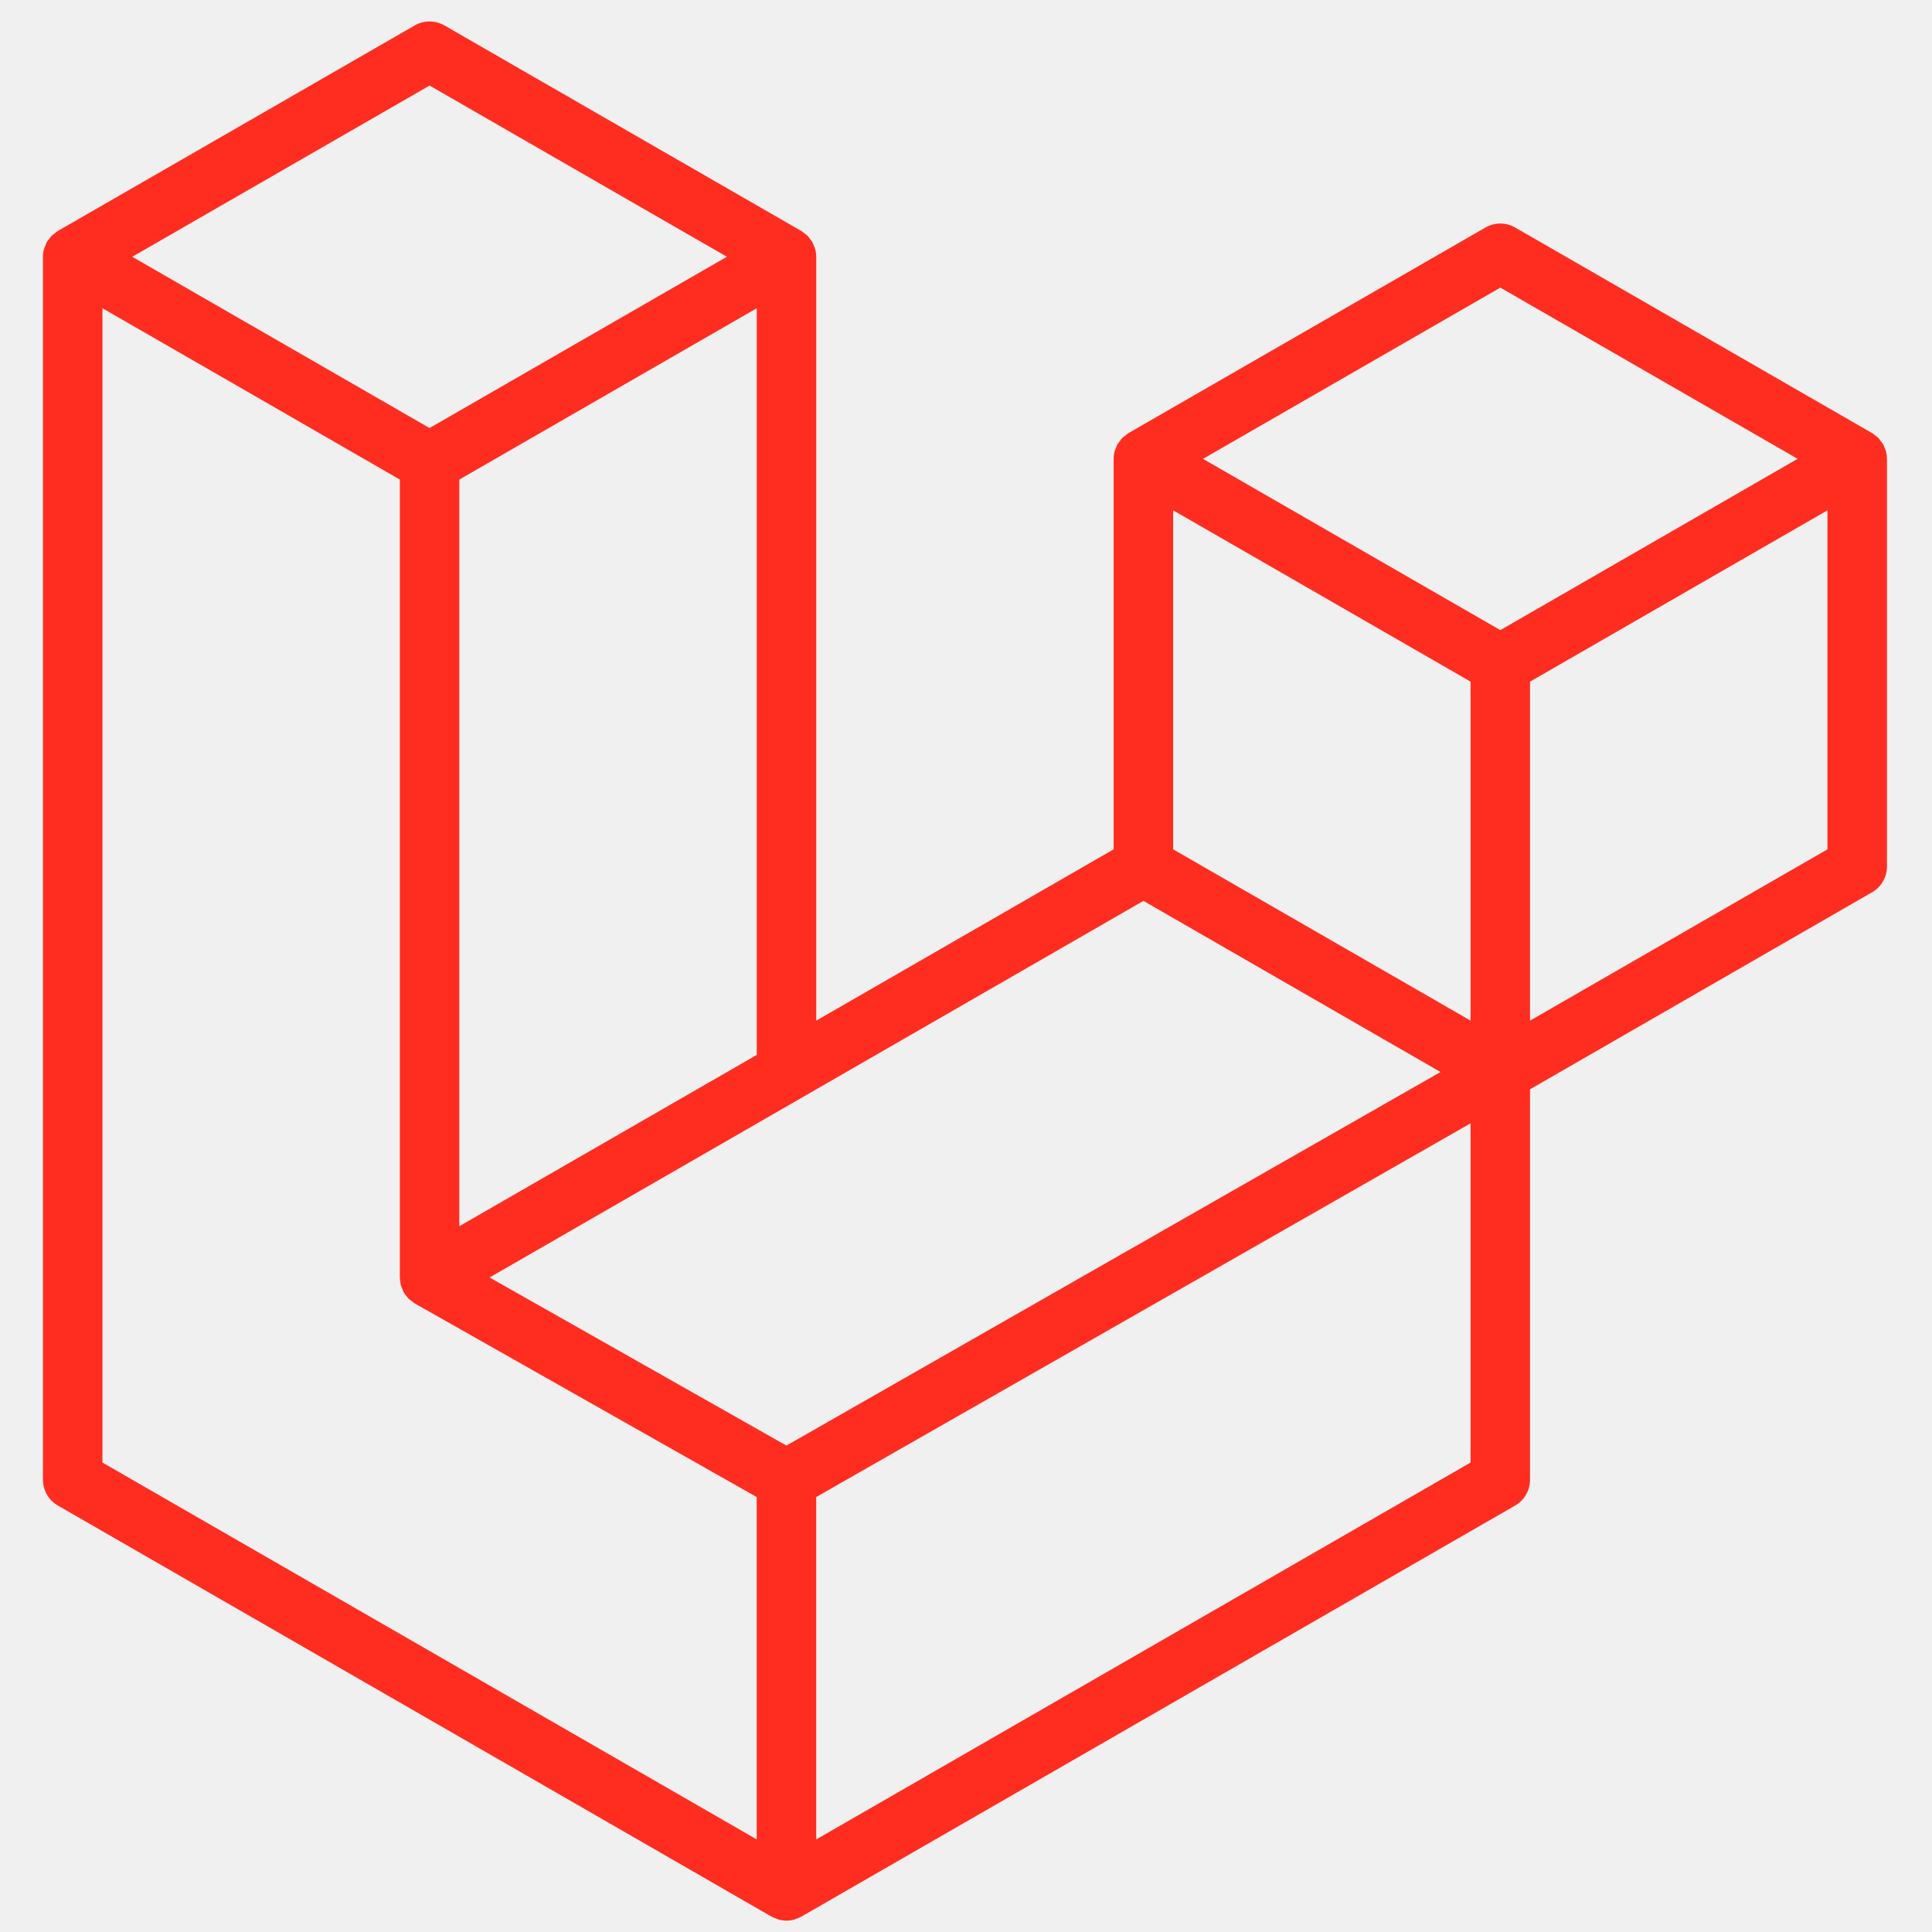
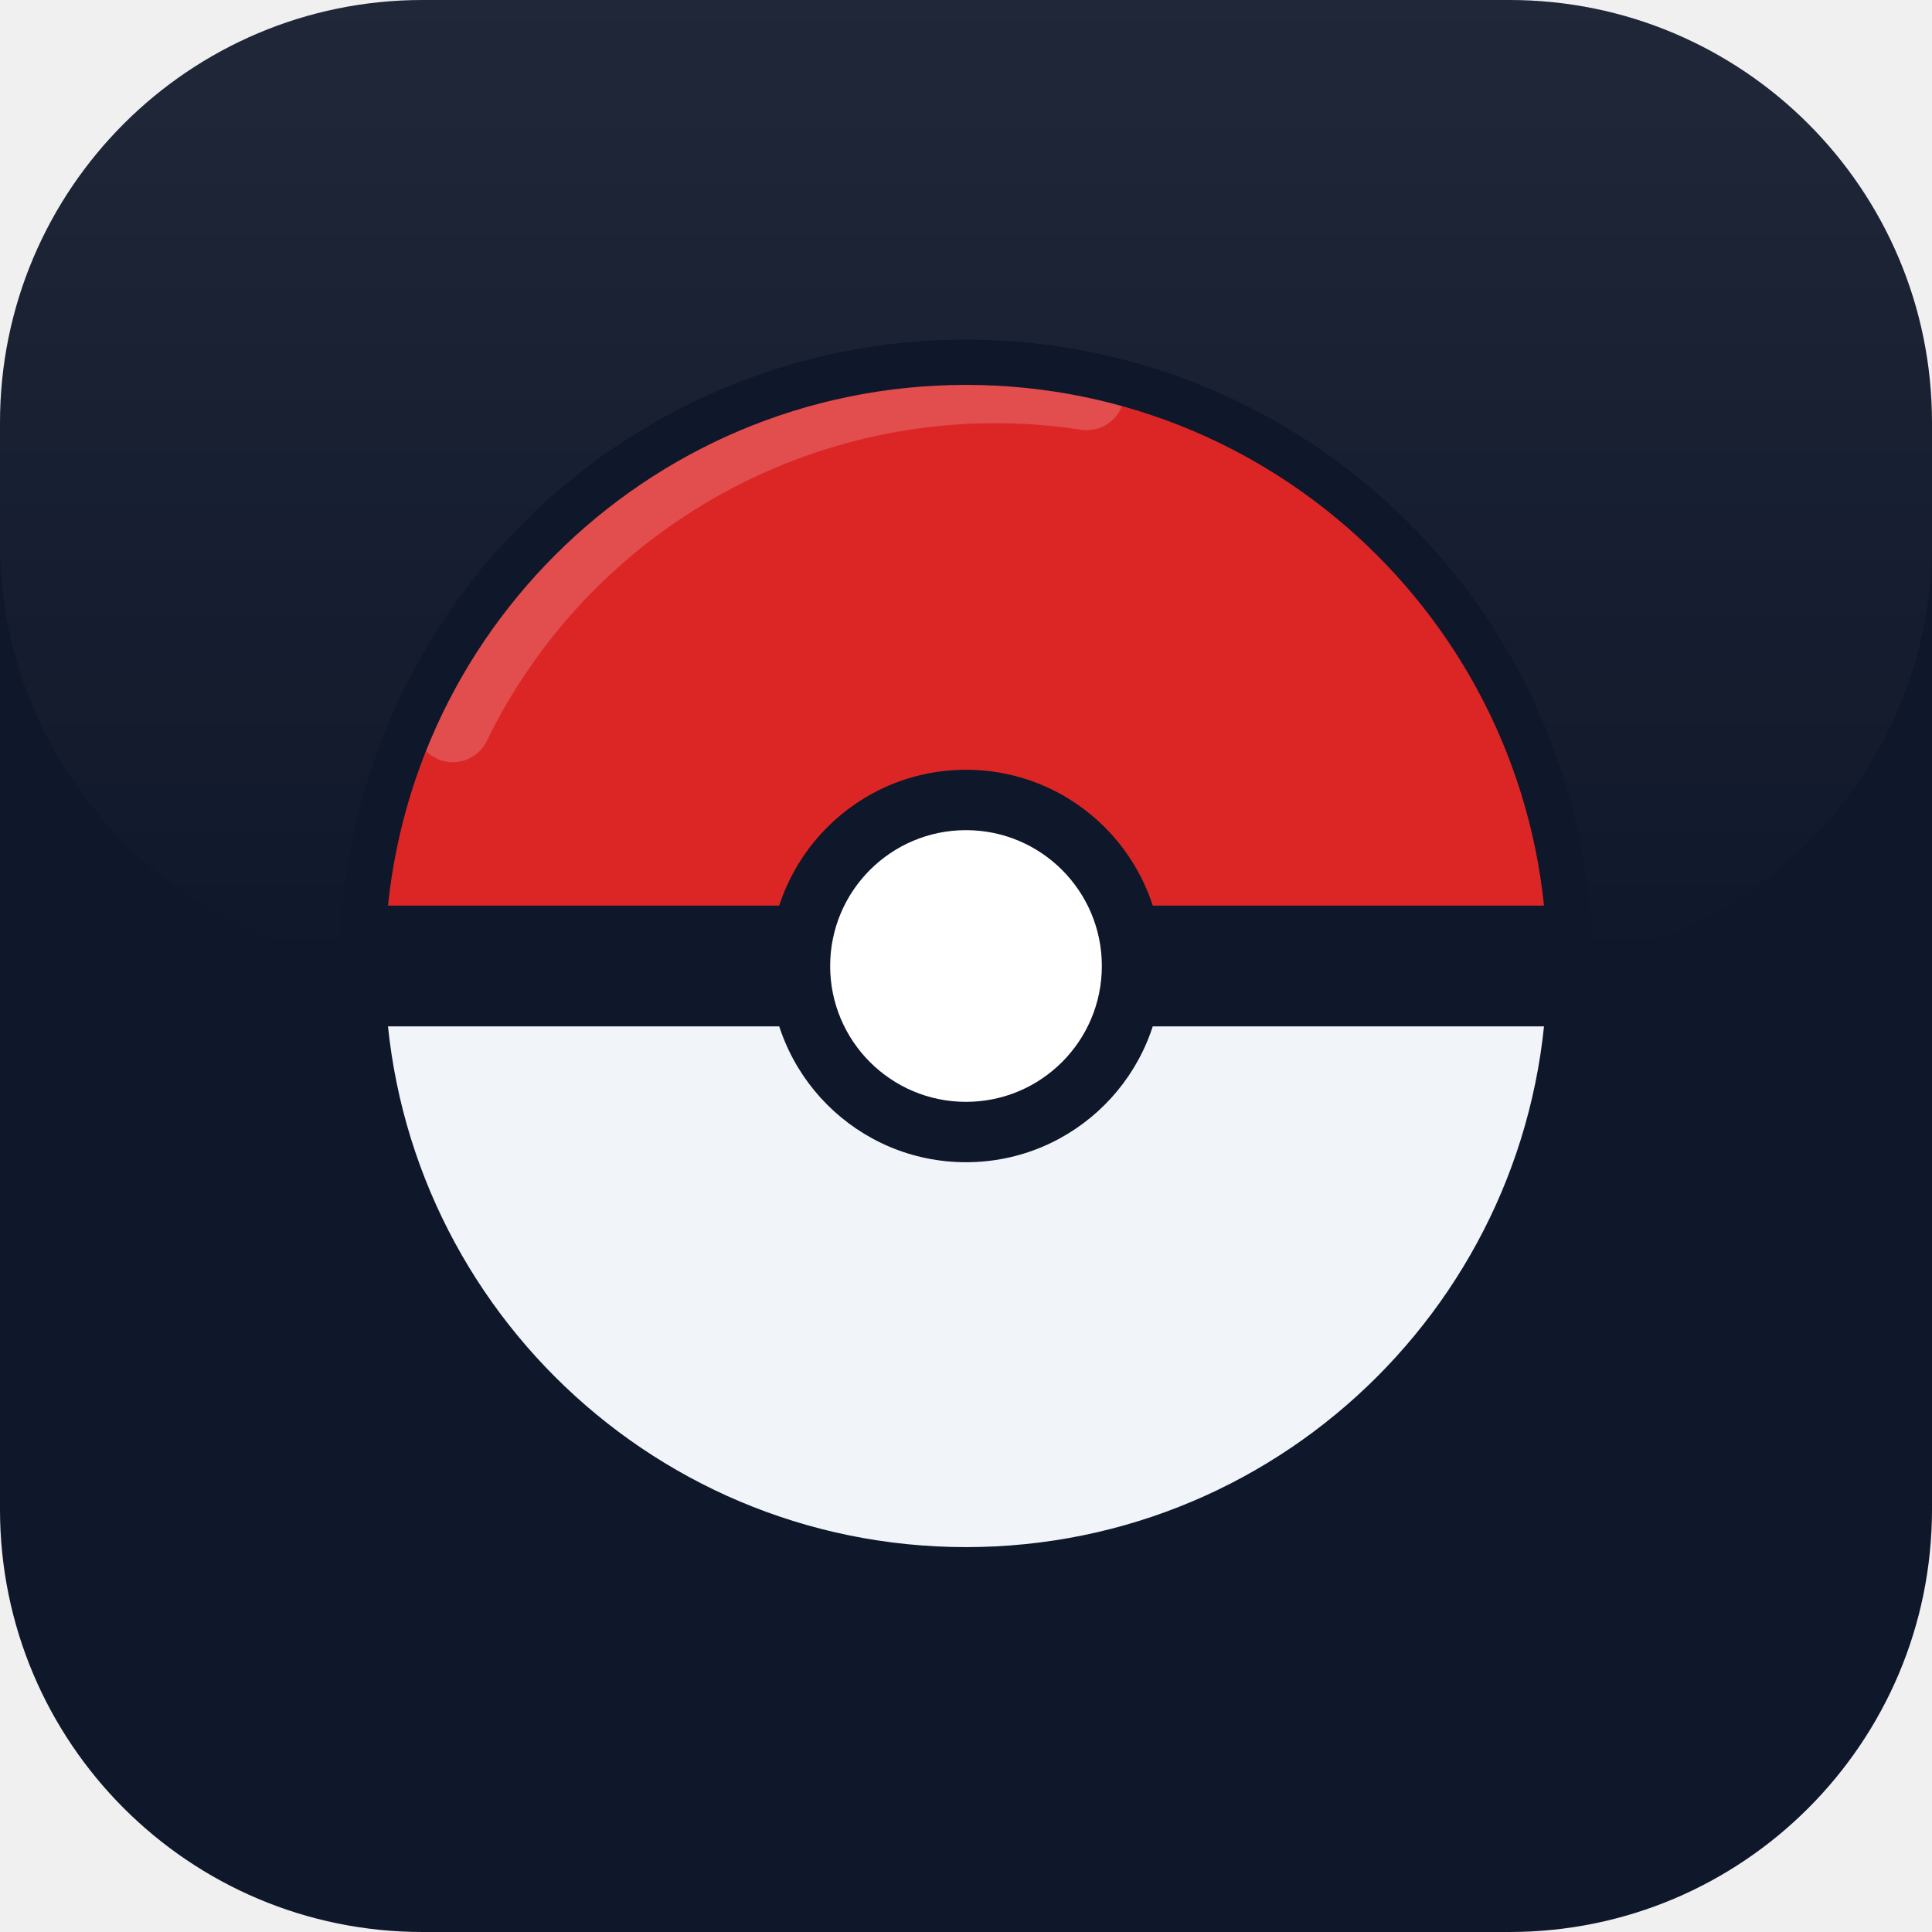
- <svg xmlns="http://www.w3.org/2000/svg" width="166" height="166" viewBox="0 0 166 166" fill="none">
-   <path fill-rule="evenodd" clip-rule="evenodd" d="M162.041 38.759C162.099 38.977 162.129 39.201 162.13 39.426V74.452C162.13 74.902 162.011 75.344 161.786 75.733C161.561 76.122 161.237 76.444 160.847 76.668L131.462 93.594V127.141C131.462 128.054 130.977 128.897 130.186 129.357L68.847 164.683C68.707 164.763 68.554 164.814 68.401 164.868C68.343 164.887 68.289 164.922 68.228 164.938C67.8 165.051 67.349 165.051 66.92 164.938C66.85 164.919 66.786 164.881 66.719 164.855C66.579 164.804 66.432 164.76 66.298 164.683L4.972 129.357C4.583 129.133 4.259 128.81 4.034 128.421C3.808 128.032 3.69 127.591 3.689 127.141L3.689 22.063C3.689 21.834 3.721 21.61 3.779 21.393C3.798 21.32 3.843 21.253 3.868 21.179C3.916 21.045 3.961 20.908 4.031 20.783C4.079 20.7 4.149 20.633 4.206 20.557C4.28 20.454 4.347 20.349 4.433 20.26C4.506 20.186 4.602 20.132 4.685 20.068C4.778 19.992 4.861 19.909 4.966 19.848L35.633 2.185C36.022 1.961 36.462 1.844 36.91 1.844C37.358 1.844 37.798 1.961 38.186 2.185L68.851 19.848H68.857C68.959 19.912 69.045 19.992 69.138 20.065C69.221 20.129 69.313 20.186 69.387 20.257C69.476 20.349 69.54 20.454 69.616 20.557C69.671 20.633 69.744 20.7 69.789 20.783C69.862 20.911 69.904 21.045 69.955 21.179C69.98 21.253 70.025 21.32 70.044 21.396C70.103 21.614 70.133 21.838 70.133 22.063V87.694L95.686 72.974V39.423C95.686 39.2 95.718 38.973 95.775 38.759C95.798 38.683 95.839 38.615 95.865 38.542C95.916 38.408 95.96 38.271 96.031 38.146C96.079 38.063 96.149 37.996 96.203 37.92C96.279 37.818 96.343 37.712 96.433 37.623C96.506 37.549 96.599 37.495 96.681 37.431C96.777 37.355 96.86 37.272 96.962 37.211L127.633 19.548C128.021 19.324 128.461 19.206 128.91 19.206C129.358 19.206 129.798 19.324 130.186 19.548L160.85 37.211C160.959 37.275 161.042 37.355 161.137 37.428C161.217 37.492 161.31 37.549 161.383 37.62C161.473 37.712 161.536 37.818 161.613 37.92C161.67 37.996 161.741 38.063 161.785 38.146C161.859 38.271 161.9 38.408 161.951 38.542C161.98 38.615 162.021 38.683 162.041 38.759ZM157.018 72.974V43.848L146.287 50.028L131.462 58.568V87.694L157.021 72.974H157.018ZM126.354 125.663V96.518L111.771 104.85L70.13 128.626V158.046L126.354 125.663ZM8.801 26.485V125.663L65.018 158.043V128.629L35.649 112L35.64 111.994L35.627 111.988C35.528 111.93 35.445 111.847 35.353 111.777C35.273 111.713 35.18 111.662 35.11 111.592L35.104 111.582C35.021 111.502 34.963 111.403 34.893 111.314C34.829 111.228 34.753 111.154 34.702 111.065L34.699 111.055C34.641 110.96 34.606 110.845 34.565 110.736C34.523 110.64 34.469 110.551 34.443 110.449C34.411 110.328 34.405 110.197 34.392 110.072C34.379 109.976 34.354 109.881 34.354 109.785V109.778V41.205L19.532 32.662L8.801 26.485ZM36.913 7.35L11.364 22.063L36.907 36.777L62.453 22.06L36.907 7.35H36.913ZM50.2 99.174L65.022 90.637V26.485L54.291 32.665L39.466 41.205V105.357L50.2 99.174ZM128.91 24.713L103.363 39.426L128.91 54.14L154.453 39.423L128.91 24.713ZM126.354 58.568L111.529 50.028L100.798 43.848V72.974L115.619 81.511L126.354 87.694V58.568ZM67.571 124.205L105.042 102.803L123.772 92.109L98.245 77.405L68.854 94.334L42.066 109.762L67.571 124.205Z" fill="#FF2D20" />
+ <svg xmlns="http://www.w3.org/2000/svg" viewBox="0 0 64 64" fill="none">
+   <rect width="64" height="64" rx="14" fill="#0f172a" />
+   <rect width="64" height="32" rx="14" fill="url(#gloss)" />
+   <path d="M12 32 A20 20 0 0 1 52 32 Z" fill="#dc2626" />
+   <path d="M15 24 A20 20 0 0 1 36 13" stroke="rgba(255,255,255,0.18)" stroke-width="2.5" stroke-linecap="round" fill="none" />
+   <path d="M12 32 A20 20 0 0 0 52 32 Z" fill="#f1f5f9" />
+   <circle cx="32" cy="32" r="20" stroke="#0f172a" stroke-width="1.5" />
+   <rect x="12.5" y="30" width="39" height="4" fill="#0f172a" />
+   <circle cx="32" cy="32" r="6.5" fill="#0f172a" />
+   <circle cx="32" cy="32" r="4.5" fill="white" />
+   <circle cx="30.5" cy="30.5" r="1.5" fill="white" opacity="0.55" />
+   <defs>
+     <linearGradient id="gloss" x1="0" y1="0" x2="0" y2="32" gradientUnits="userSpaceOnUse">
+       <stop offset="0%" stop-color="white" stop-opacity="0.07" />
+       <stop offset="100%" stop-color="white" stop-opacity="0" />
+     </linearGradient>
+   </defs>
</svg>
